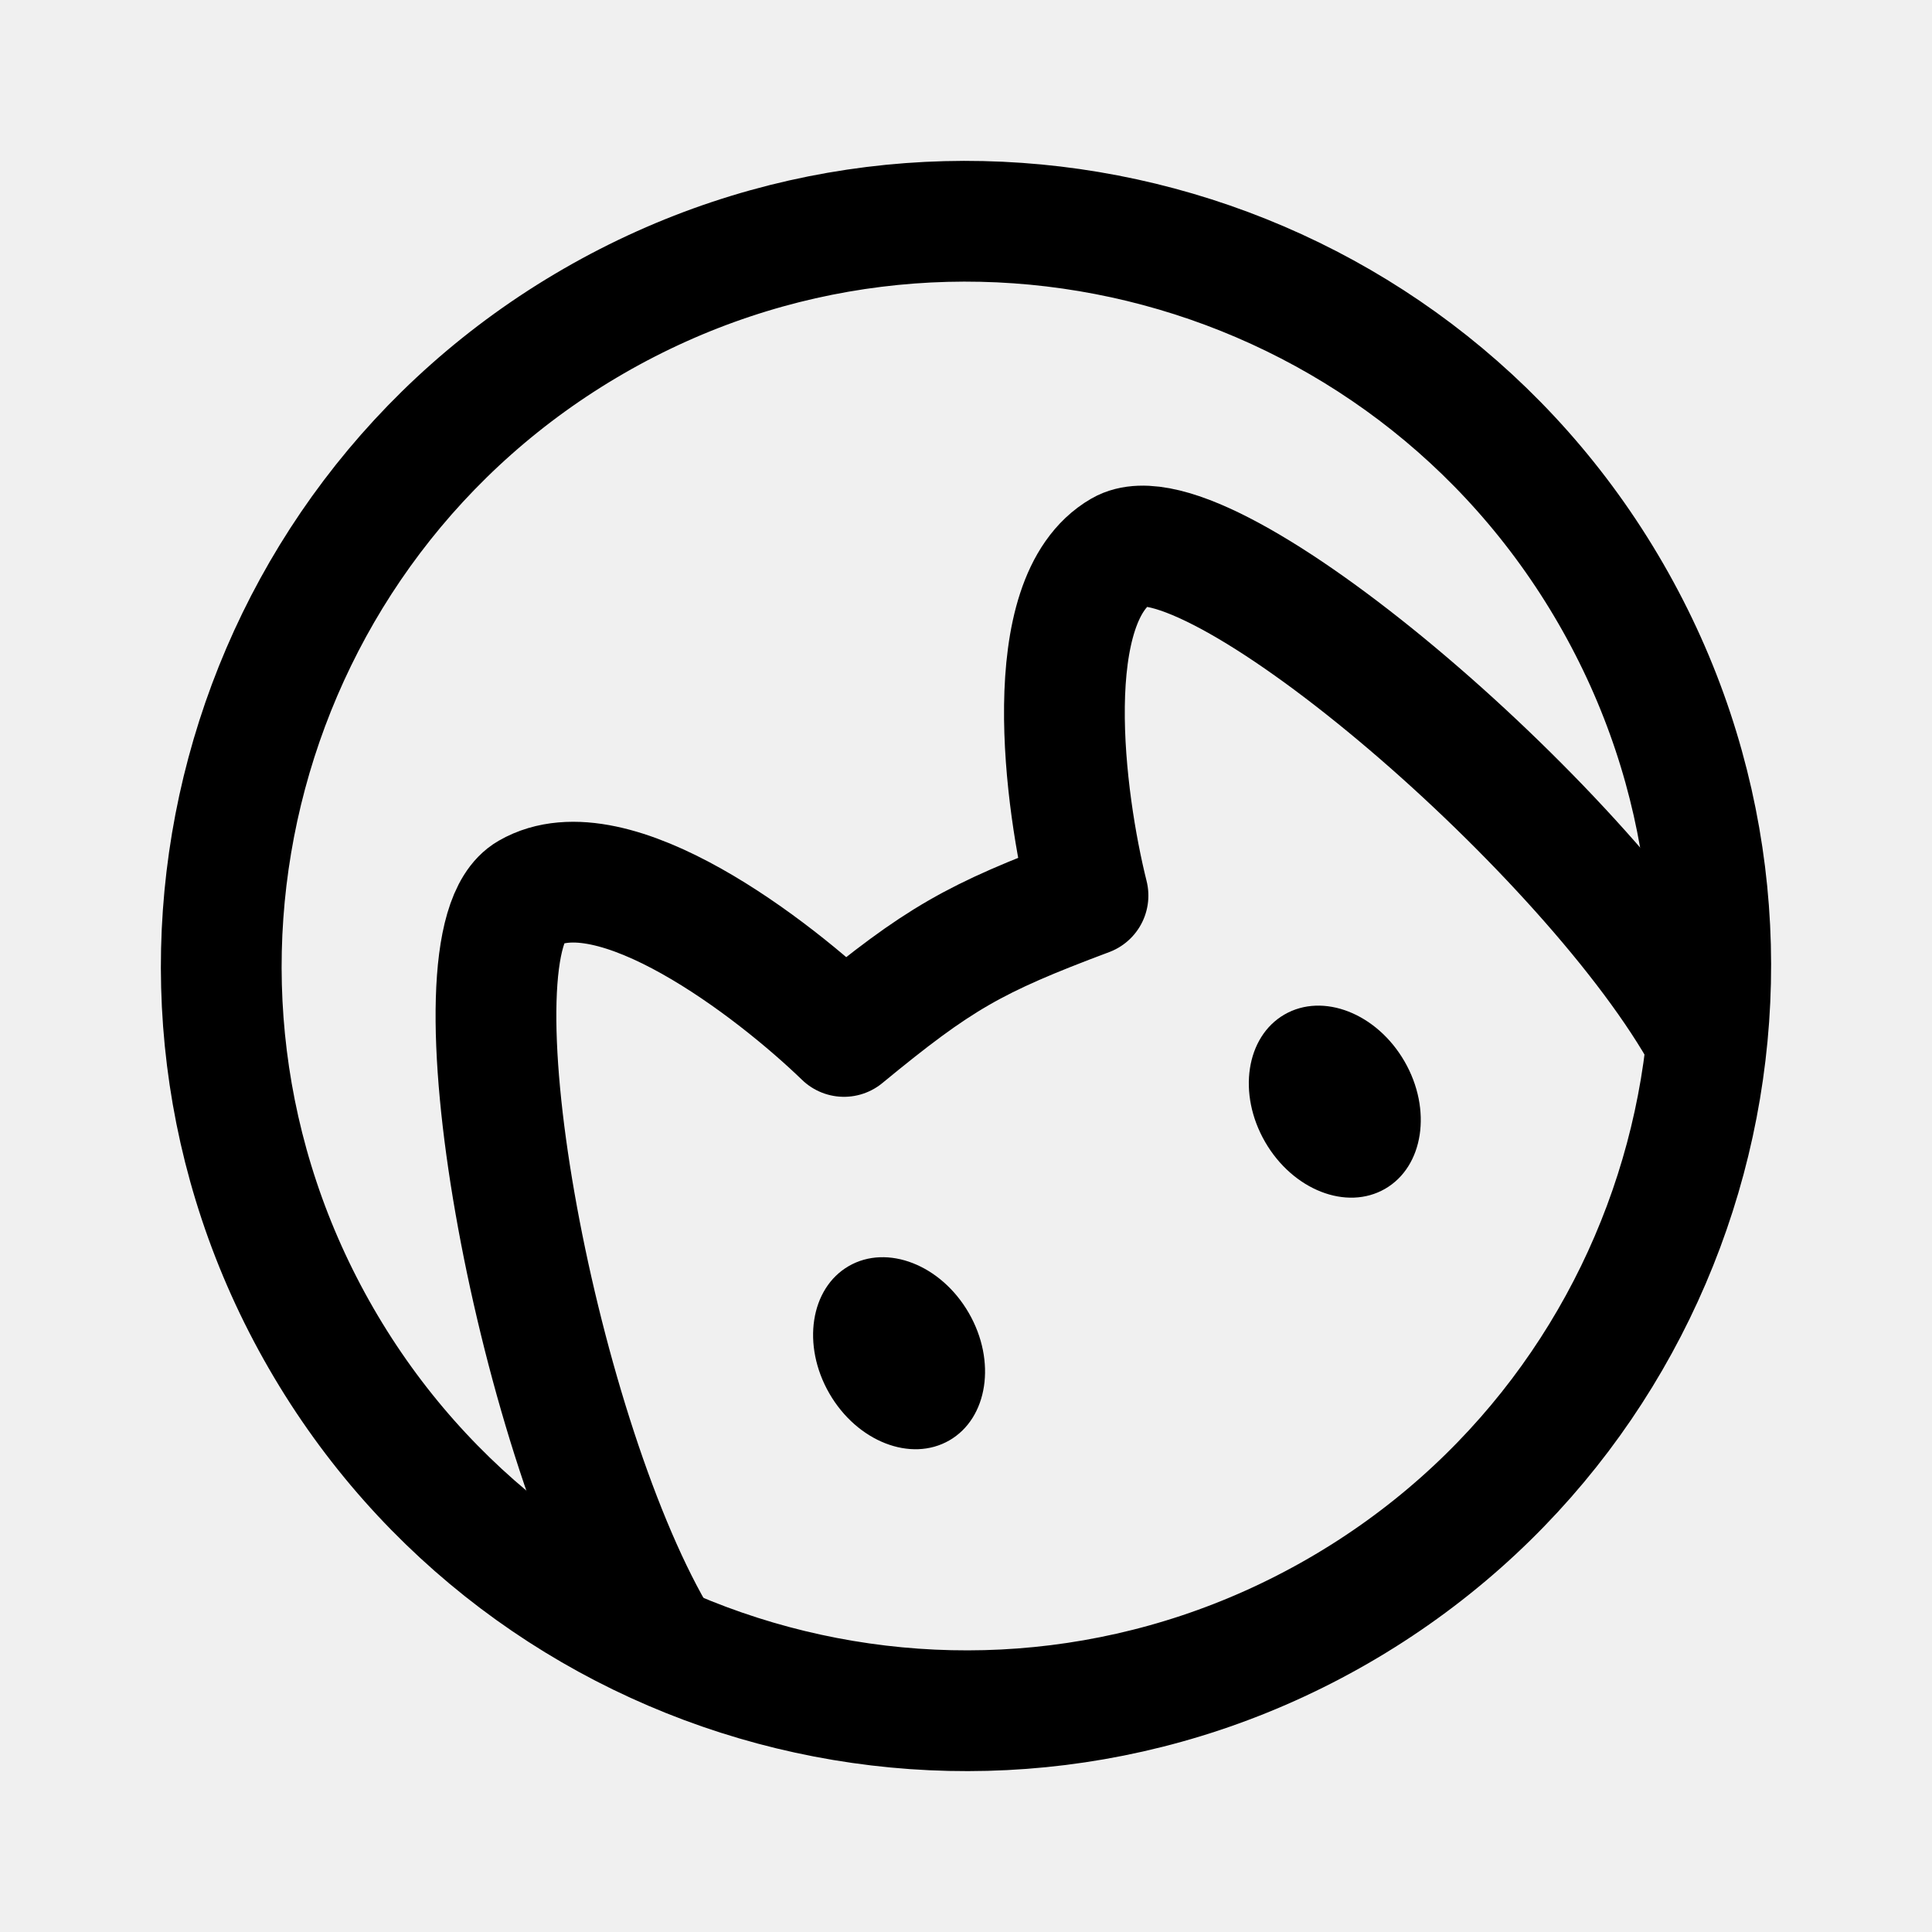
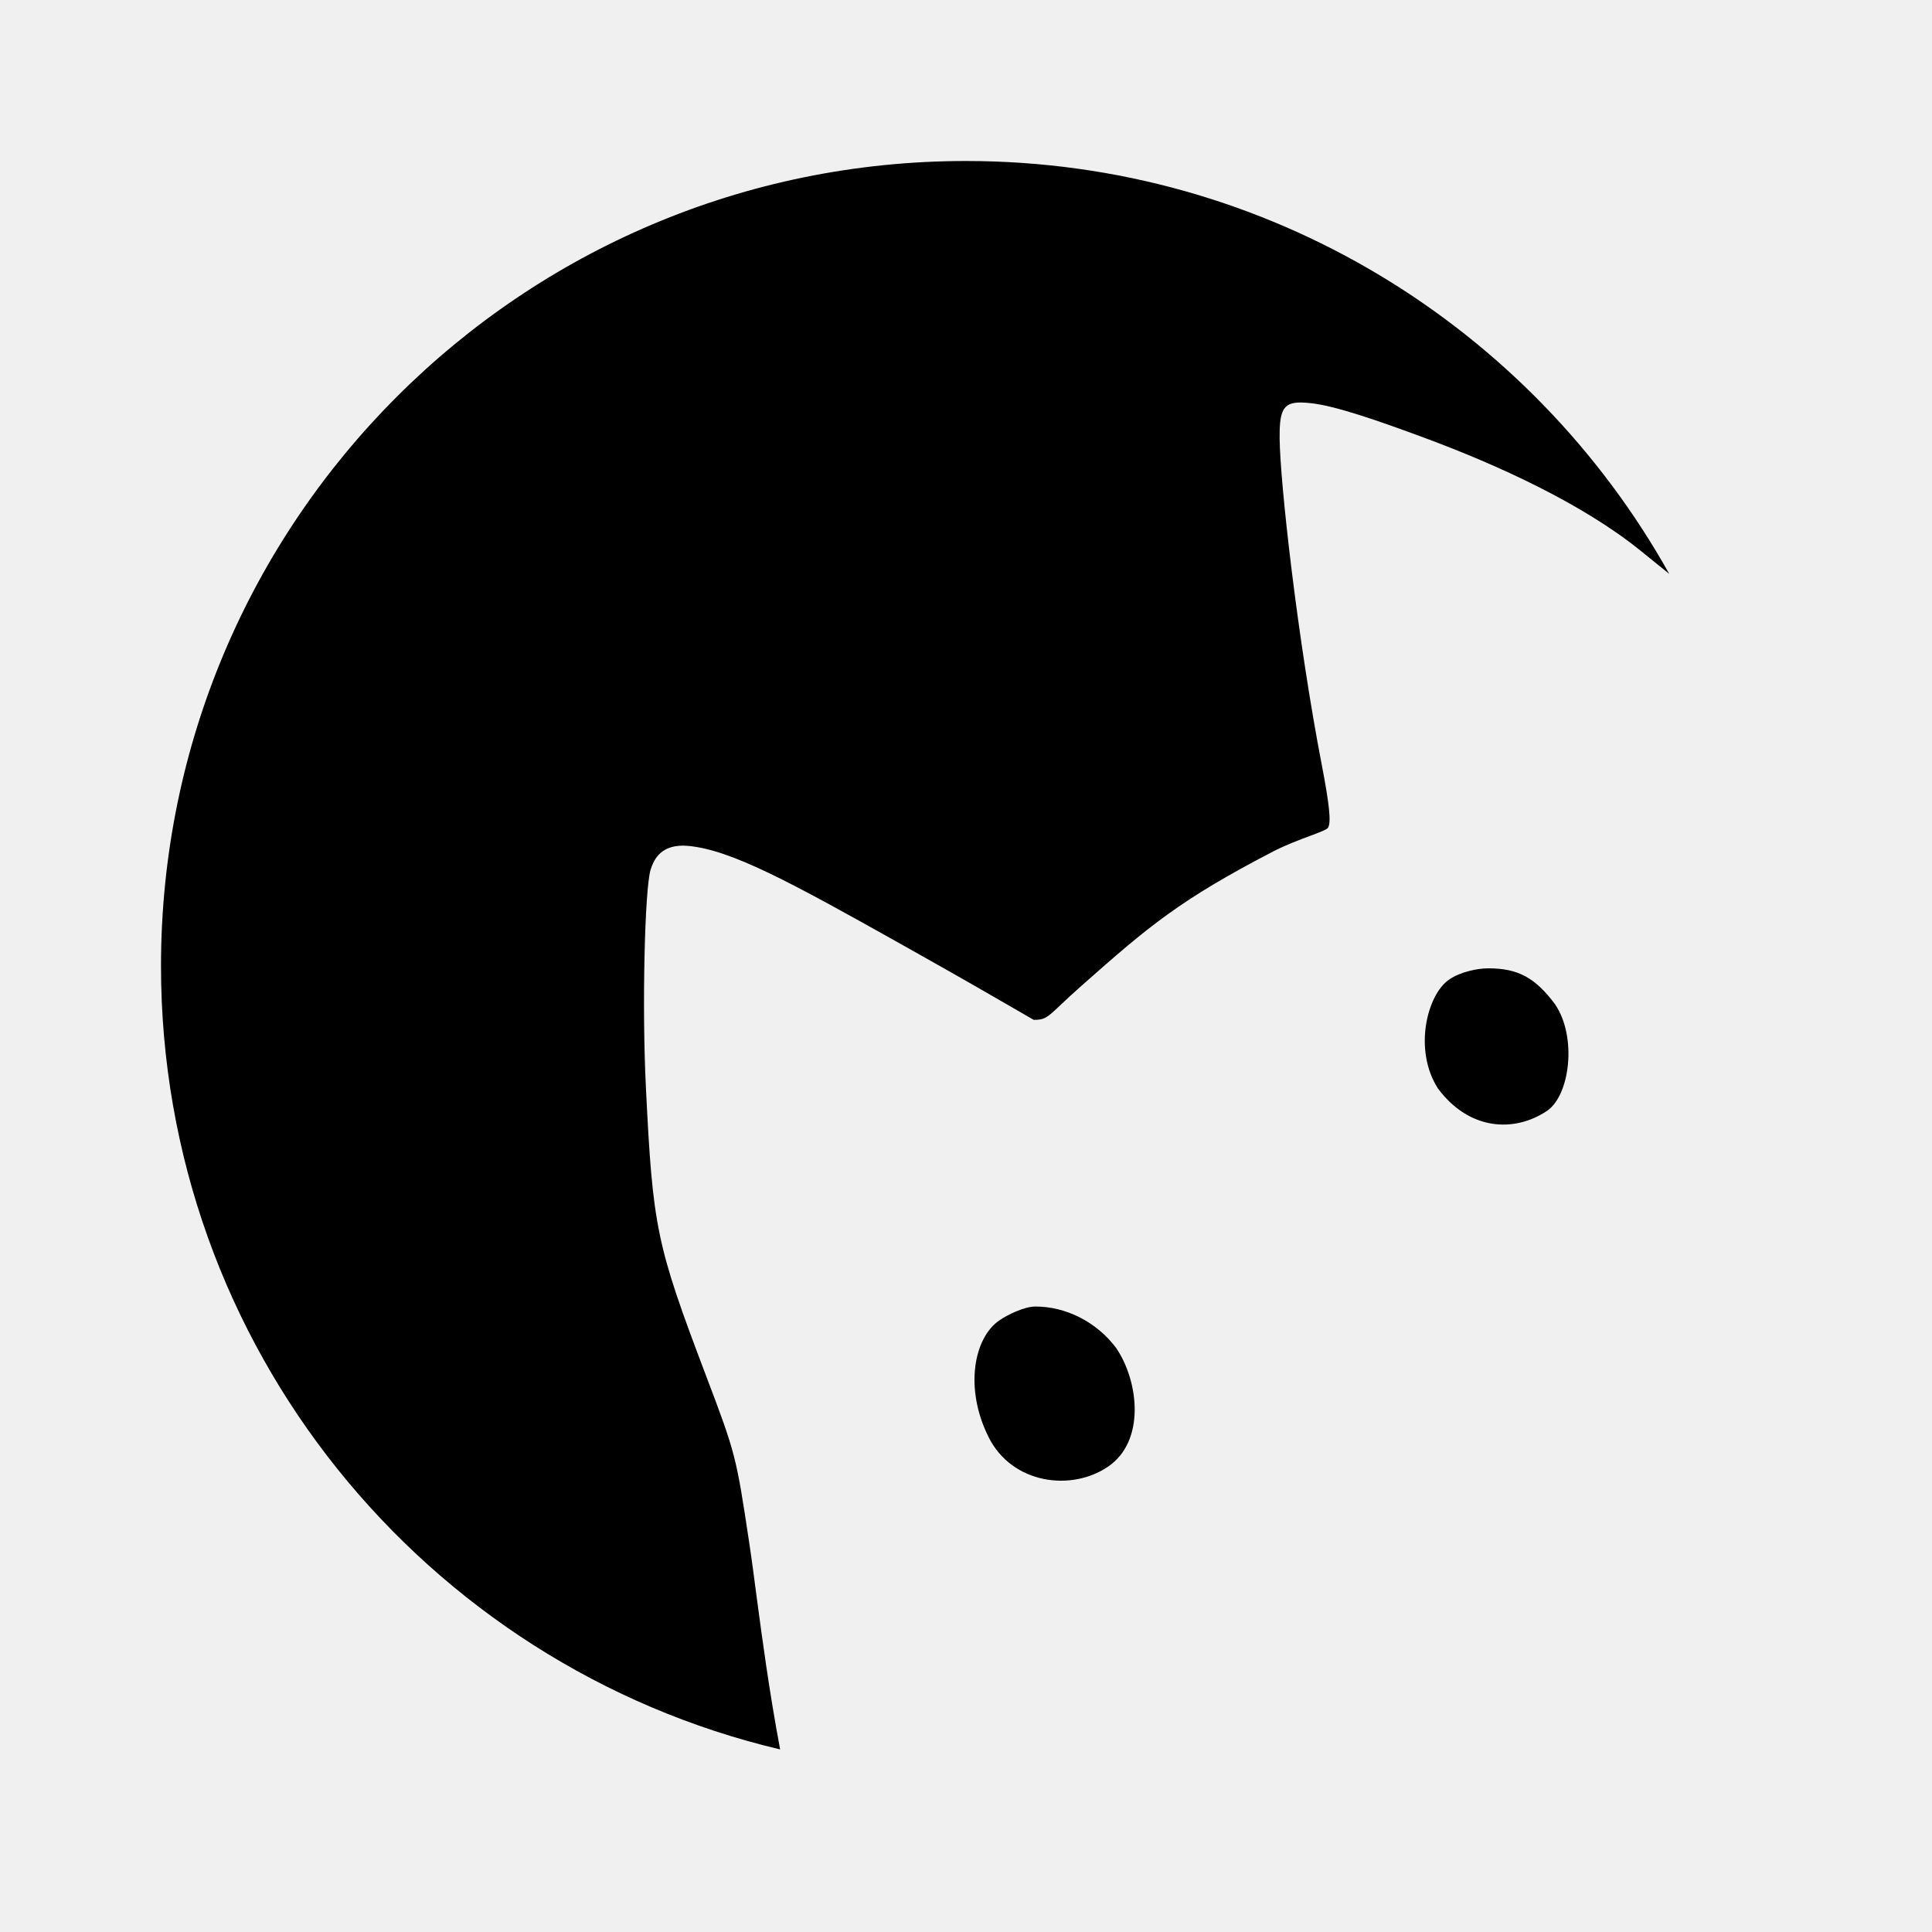
- <svg xmlns="http://www.w3.org/2000/svg" width="192" height="192" fill="none" viewBox="0 0 192 192">
-   <g clip-path="url(#a)">
-     <path stroke="#000" stroke-linecap="round" stroke-linejoin="round" stroke-width="12" d="M133 160.086C168.394 139.651 180.52 94.394 160.086 59 139.651 23.606 94.394 11.48 59 31.914 23.606 52.35 11.48 97.606 31.914 133 52.35 168.394 97.606 180.52 133 160.086Z" />
-     <path stroke="#000" stroke-linejoin="round" stroke-width="12" d="M65.038 162.373c-12-20.784-20.797-68.821-12.483-73.621 8.314-4.8 24.344 7.499 31.32 14.248 9.393-7.732 12.857-9.732 24.249-14-2.357-9.416-4.993-29.449 3.321-34.248 8.314-4.8 45.516 26.837 57.516 47.621" />
-     <ellipse cx="89.349" cy="134.481" fill="#000" rx="8" ry="10" transform="rotate(-30 89.35 134.481)" />
-     <ellipse cx="132.651" cy="109.481" fill="#000" rx="8" ry="10" transform="rotate(-30 132.651 109.481)" />
-   </g>
-   <defs>
-     <clipPath id="a">
-       <path fill="#fff" d="M0 0h192v192H0z" />
-     </clipPath>
-   </defs>
+ <svg xmlns="http://www.w3.org/2000/svg" width="24" height="24" viewBox="0 0 24 24" fill="none" version="1.1" id="svg8">
+   <defs id="defs12" />
+   <path id="path6" style="fill:#000000" d="m 13.87,16.751 c -0.249,-0.335 -0.635,-0.521 -1.007,-0.521 -0.136,0 -0.343,0.099 -0.451,0.174 -0.311,0.214 -0.437,0.838 -0.131,1.449 0.291,0.583 1.032,0.679 1.488,0.363 0.458,-0.315 0.379,-1.048 0.101,-1.464 z m 5.451,-4.271 c -0.249,-0.335 -0.462,-0.451 -0.833,-0.451 -0.132,-10e-5 -0.347,0.043 -0.486,0.139 -0.278,0.191 -0.445,0.879 -0.139,1.354 0.389,0.523 0.95,0.549 1.354,0.278 0.284,-0.191 0.376,-0.912 0.104,-1.319 z M 20.736,7.129 C 20.68,7.084 20.624,7.039 20.569,6.994 20.504,6.942 20.44,6.889 20.376,6.838 19.648,6.251 18.597,5.774 17.717,5.447 17.124,5.227 16.588,5.04 16.28,5.008 16.198,4.999 16.133,4.997 16.082,5.005 c -0.154,0.024 -0.189,0.14 -0.186,0.442 0.006,0.554 0.221,2.485 0.525,4.062 0.095,0.495 0.115,0.703 0.078,0.771 -0.013,0.025 -0.103,0.058 -0.228,0.105 -0.13,0.048 -0.297,0.111 -0.453,0.191 -1.158,0.601 -1.546,0.928 -2.378,1.665 -0.116,0.102 -0.199,0.18 -0.262,0.24 C 13.009,12.641 12.979,12.67 12.841,12.669 12.781,12.635 12.708,12.592 12.611,12.536 12.359,12.39 11.948,12.152 11.199,11.732 9.809,10.952 9.084,10.558 8.549,10.508 8.216,10.478 8.122,10.673 8.081,10.807 c -0.072,0.247 -0.107,1.7 -0.058,2.687 0.086,1.761 0.129,1.963 0.743,3.583 0.372,0.98 0.379,1.011 0.538,2.067 0.032,0.209 0.062,0.436 0.094,0.683 0.072,0.54 0.156,1.172 0.293,1.905 C 5.281,20.69 2,16.728 2,12 2,6.477 6.477,2 12,2 c 3.755,0 7.026,2.069 8.736,5.129 z" />
</svg>
